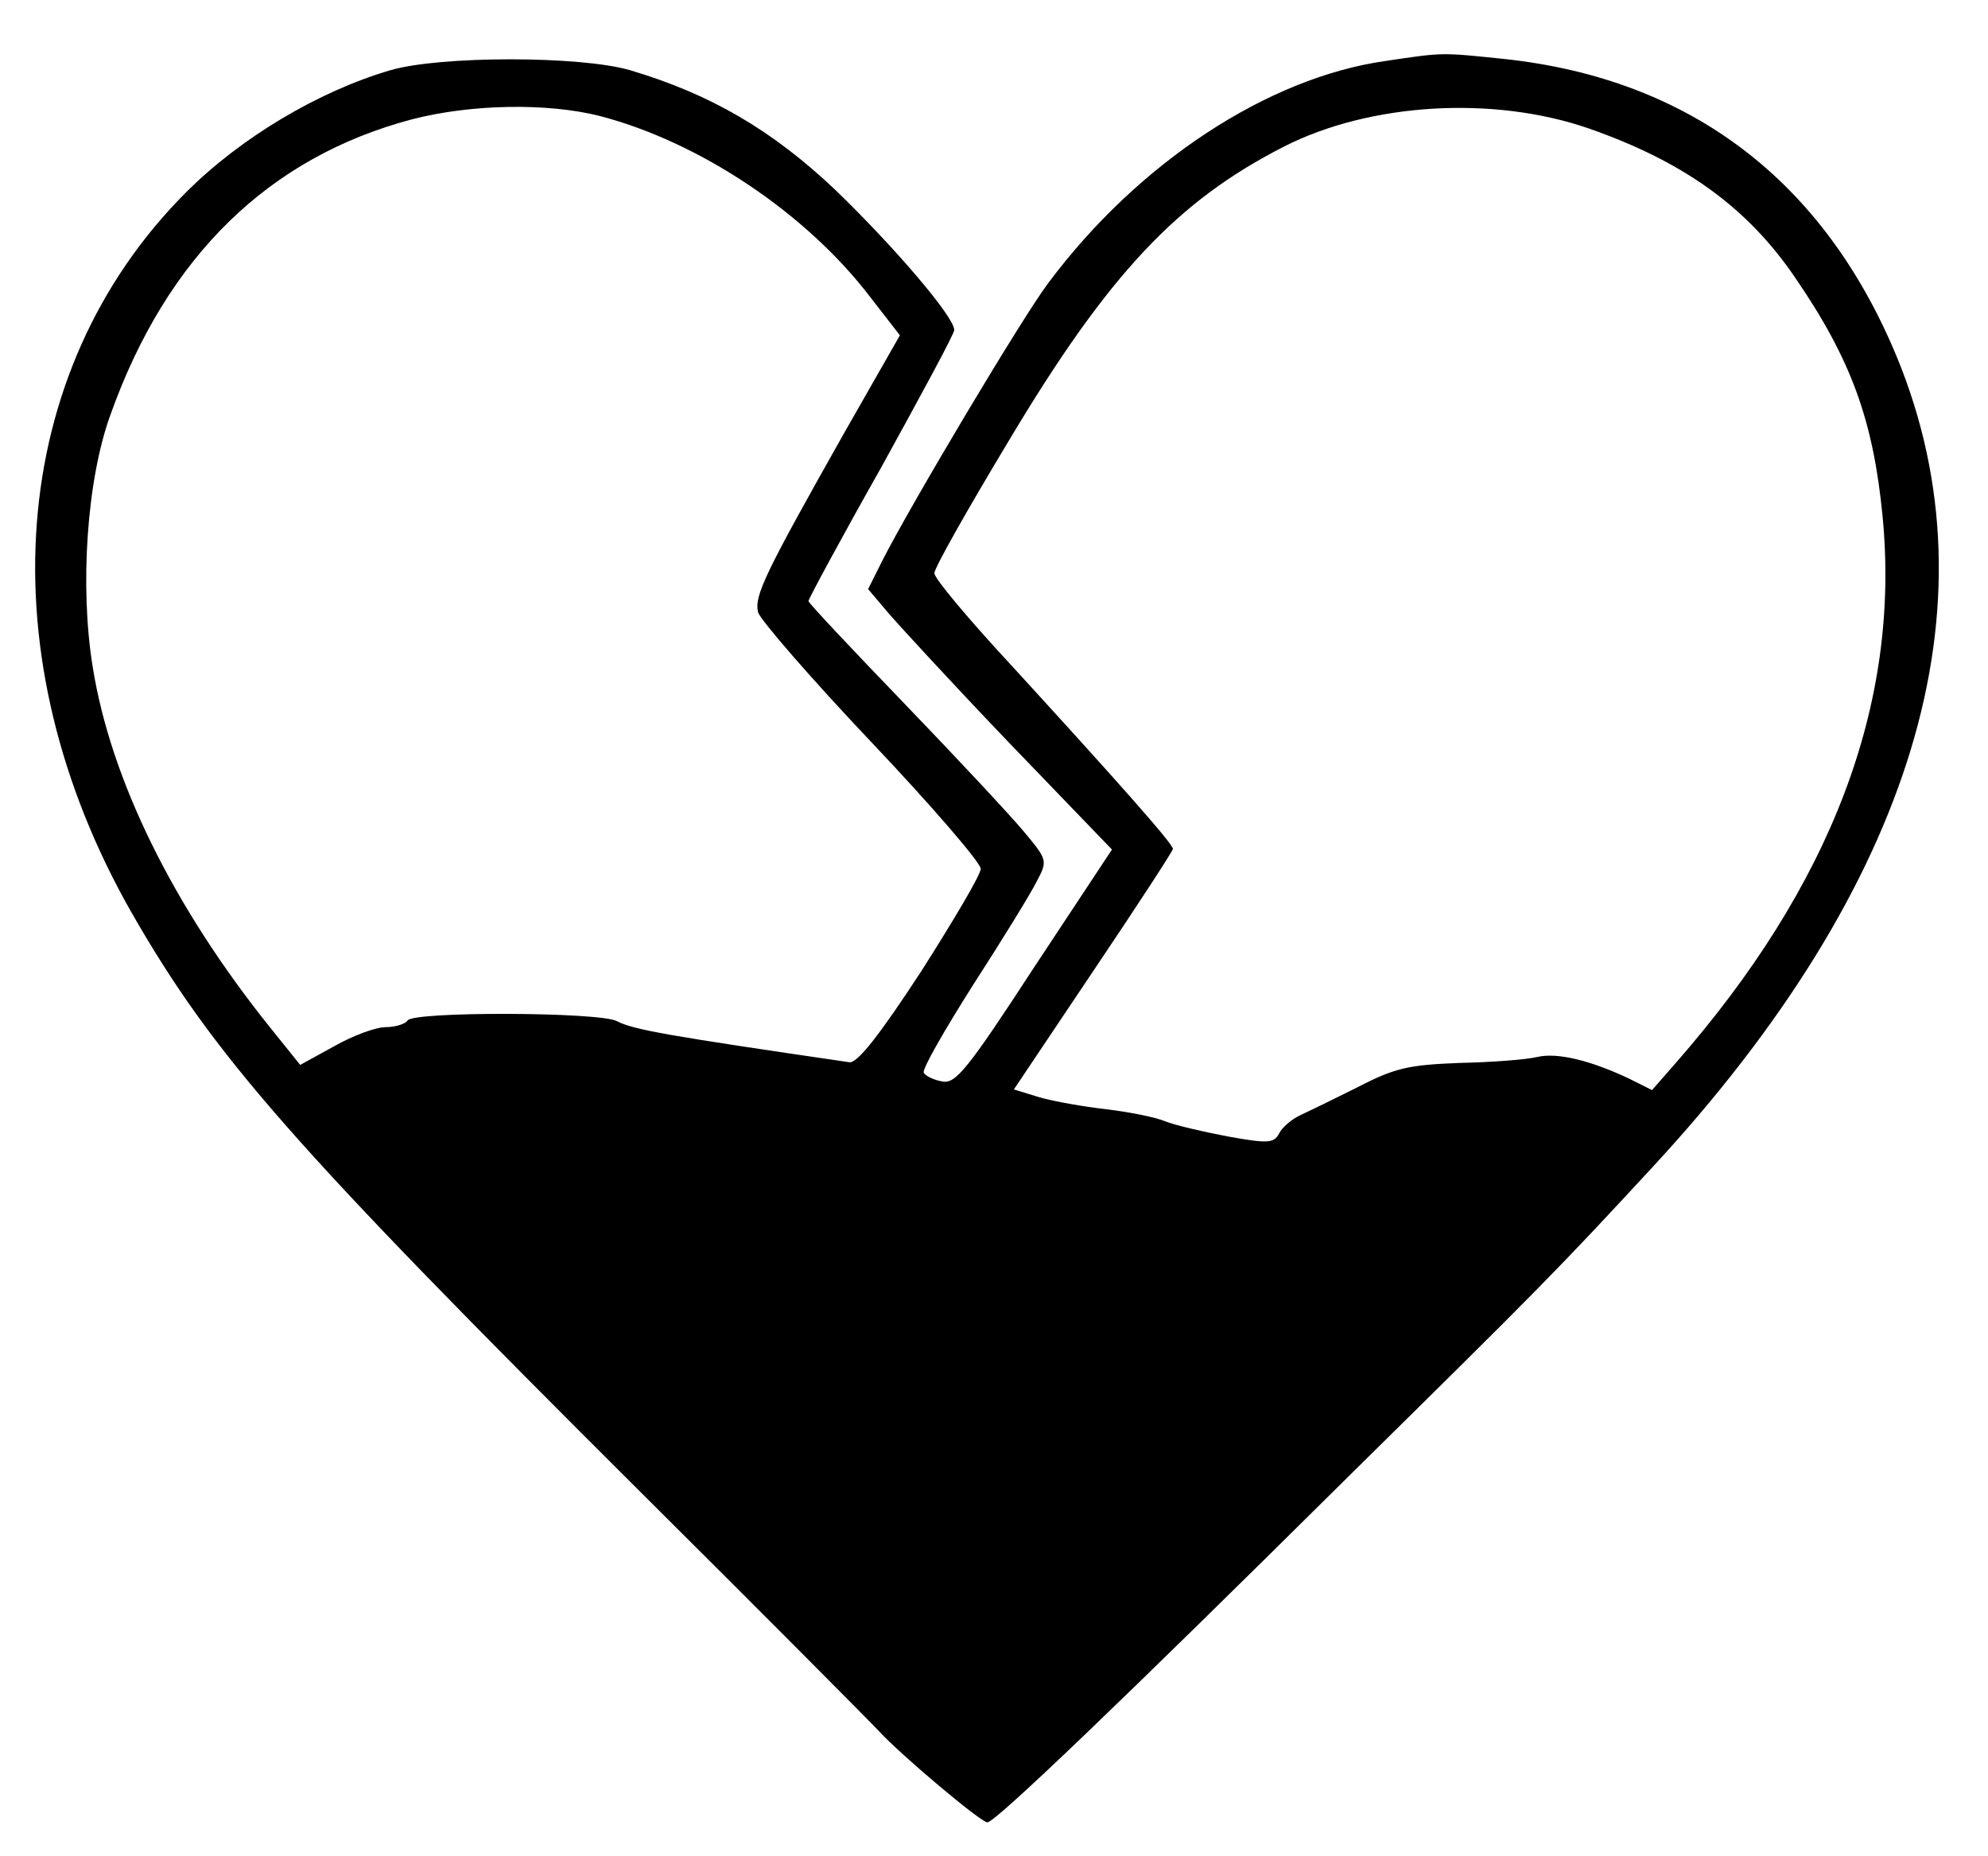
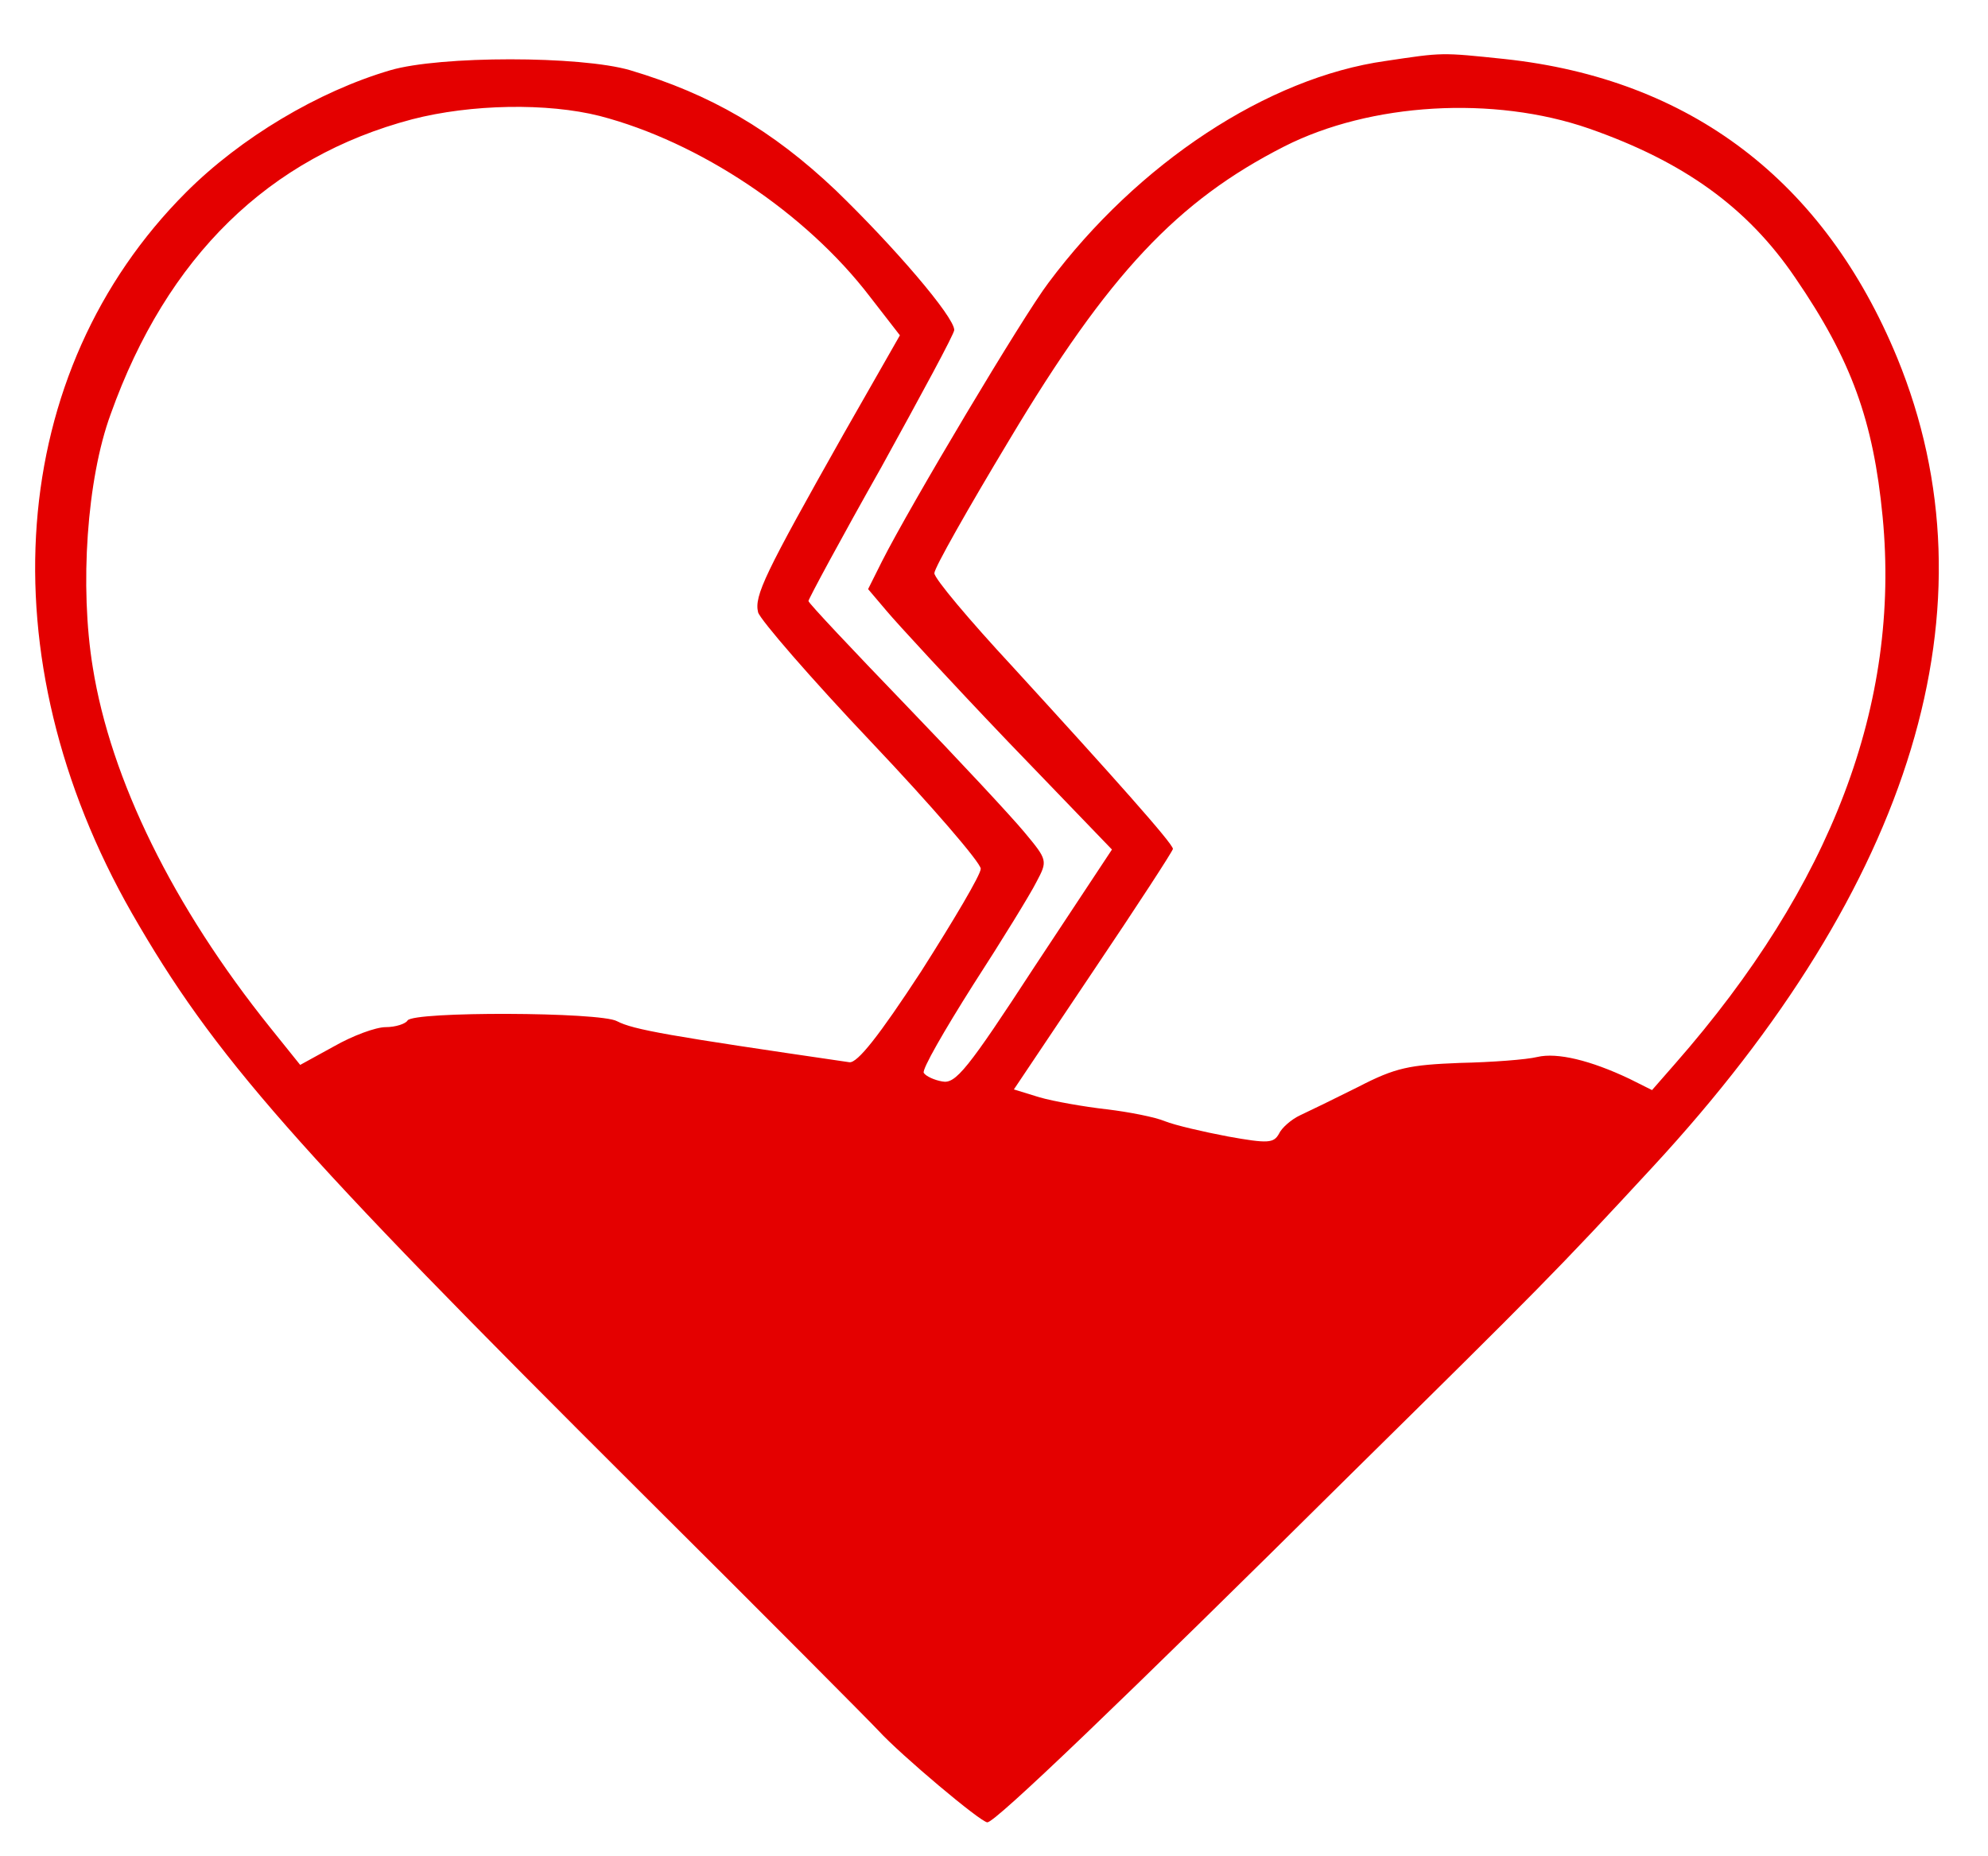
<svg xmlns="http://www.w3.org/2000/svg" version="1.0" width="300pt" height="280pt" viewBox="0 0 300 280" preserveAspectRatio="xMidYMid meet">
  <g transform="translate(0,280) scale(0.1,-0.1)" fill="#000000" stroke="none">
-     <path d="M2091 2708 c-178 -25 -374 -154 -509 -335 -38 -50 -208 -335 -251 -420 l-21 -42 28 -33 c15 -18 97 -107 183 -197 l157 -163 -117 -177 c-101 -155 -119 -177 -139 -173 -12 2 -25 8 -28 13 -3 5 31 64 74 132 44 68 87 138 96 156 17 32 17 33 -18 75 -19 23 -100 110 -180 193 -80 83 -146 153 -146 156 0 3 49 94 110 202 60 109 110 201 110 207 0 20 -91 126 -179 211 -96 91 -189 145 -310 181 -75 22 -287 22 -362 0 -109 -32 -226 -102 -308 -184 -271 -271 -303 -701 -82 -1088 124 -216 243 -351 768 -874 186 -185 347 -347 359 -360 33 -36 154 -138 164 -138 12 0 202 182 548 525 284 280 311 307 456 464 394 426 522 848 369 1221 -110 267 -312 421 -593 451 -96 10 -92 10 -179 -3z m-1186 -83 c150 -39 311 -146 408 -273 l45 -58 -85 -149 c-119 -211 -135 -244 -129 -269 3 -11 80 -100 171 -196 91 -96 165 -182 165 -191 0 -9 -41 -78 -90 -155 -64 -98 -96 -138 -108 -137 -274 40 -326 49 -351 62 -25 14 -308 15 -316 1 -3 -5 -18 -10 -33 -10 -15 0 -50 -13 -78 -29 l-51 -28 -45 56 c-147 183 -241 375 -268 544 -20 122 -9 284 27 382 85 238 239 388 455 445 89 23 204 25 283 5z m1493 -19 c143 -50 239 -119 311 -225 85 -124 118 -216 132 -361 27 -282 -77 -556 -313 -825 l-35 -40 -34 17 c-59 28 -109 40 -139 33 -16 -4 -69 -8 -117 -9 -76 -3 -97 -7 -153 -36 -36 -18 -75 -37 -88 -43 -13 -6 -28 -19 -32 -28 -8 -14 -16 -15 -77 -4 -37 7 -80 17 -95 23 -14 6 -54 14 -88 18 -35 4 -80 12 -101 18 l-39 12 120 179 c66 98 120 181 120 184 0 8 -91 110 -242 275 -65 70 -118 133 -118 141 0 8 51 98 113 201 150 251 254 361 415 443 130 66 316 77 460 27z" />
+     <path fill="#e40000" d="M2091 2708 c-178 -25 -374 -154 -509 -335 -38 -50 -208 -335 -251 -420 l-21 -42 28 -33 c15 -18 97 -107 183 -197 l157 -163 -117 -177 c-101 -155 -119 -177 -139 -173 -12 2 -25 8 -28 13 -3 5 31 64 74 132 44 68 87 138 96 156 17 32 17 33 -18 75 -19 23 -100 110 -180 193 -80 83 -146 153 -146 156 0 3 49 94 110 202 60 109 110 201 110 207 0 20 -91 126 -179 211 -96 91 -189 145 -310 181 -75 22 -287 22 -362 0 -109 -32 -226 -102 -308 -184 -271 -271 -303 -701 -82 -1088 124 -216 243 -351 768 -874 186 -185 347 -347 359 -360 33 -36 154 -138 164 -138 12 0 202 182 548 525 284 280 311 307 456 464 394 426 522 848 369 1221 -110 267 -312 421 -593 451 -96 10 -92 10 -179 -3z m-1186 -83 c150 -39 311 -146 408 -273 l45 -58 -85 -149 c-119 -211 -135 -244 -129 -269 3 -11 80 -100 171 -196 91 -96 165 -182 165 -191 0 -9 -41 -78 -90 -155 -64 -98 -96 -138 -108 -137 -274 40 -326 49 -351 62 -25 14 -308 15 -316 1 -3 -5 -18 -10 -33 -10 -15 0 -50 -13 -78 -29 l-51 -28 -45 56 c-147 183 -241 375 -268 544 -20 122 -9 284 27 382 85 238 239 388 455 445 89 23 204 25 283 5z m1493 -19 c143 -50 239 -119 311 -225 85 -124 118 -216 132 -361 27 -282 -77 -556 -313 -825 l-35 -40 -34 17 c-59 28 -109 40 -139 33 -16 -4 -69 -8 -117 -9 -76 -3 -97 -7 -153 -36 -36 -18 -75 -37 -88 -43 -13 -6 -28 -19 -32 -28 -8 -14 -16 -15 -77 -4 -37 7 -80 17 -95 23 -14 6 -54 14 -88 18 -35 4 -80 12 -101 18 l-39 12 120 179 c66 98 120 181 120 184 0 8 -91 110 -242 275 -65 70 -118 133 -118 141 0 8 51 98 113 201 150 251 254 361 415 443 130 66 316 77 460 27z" />
  </g>
</svg>
